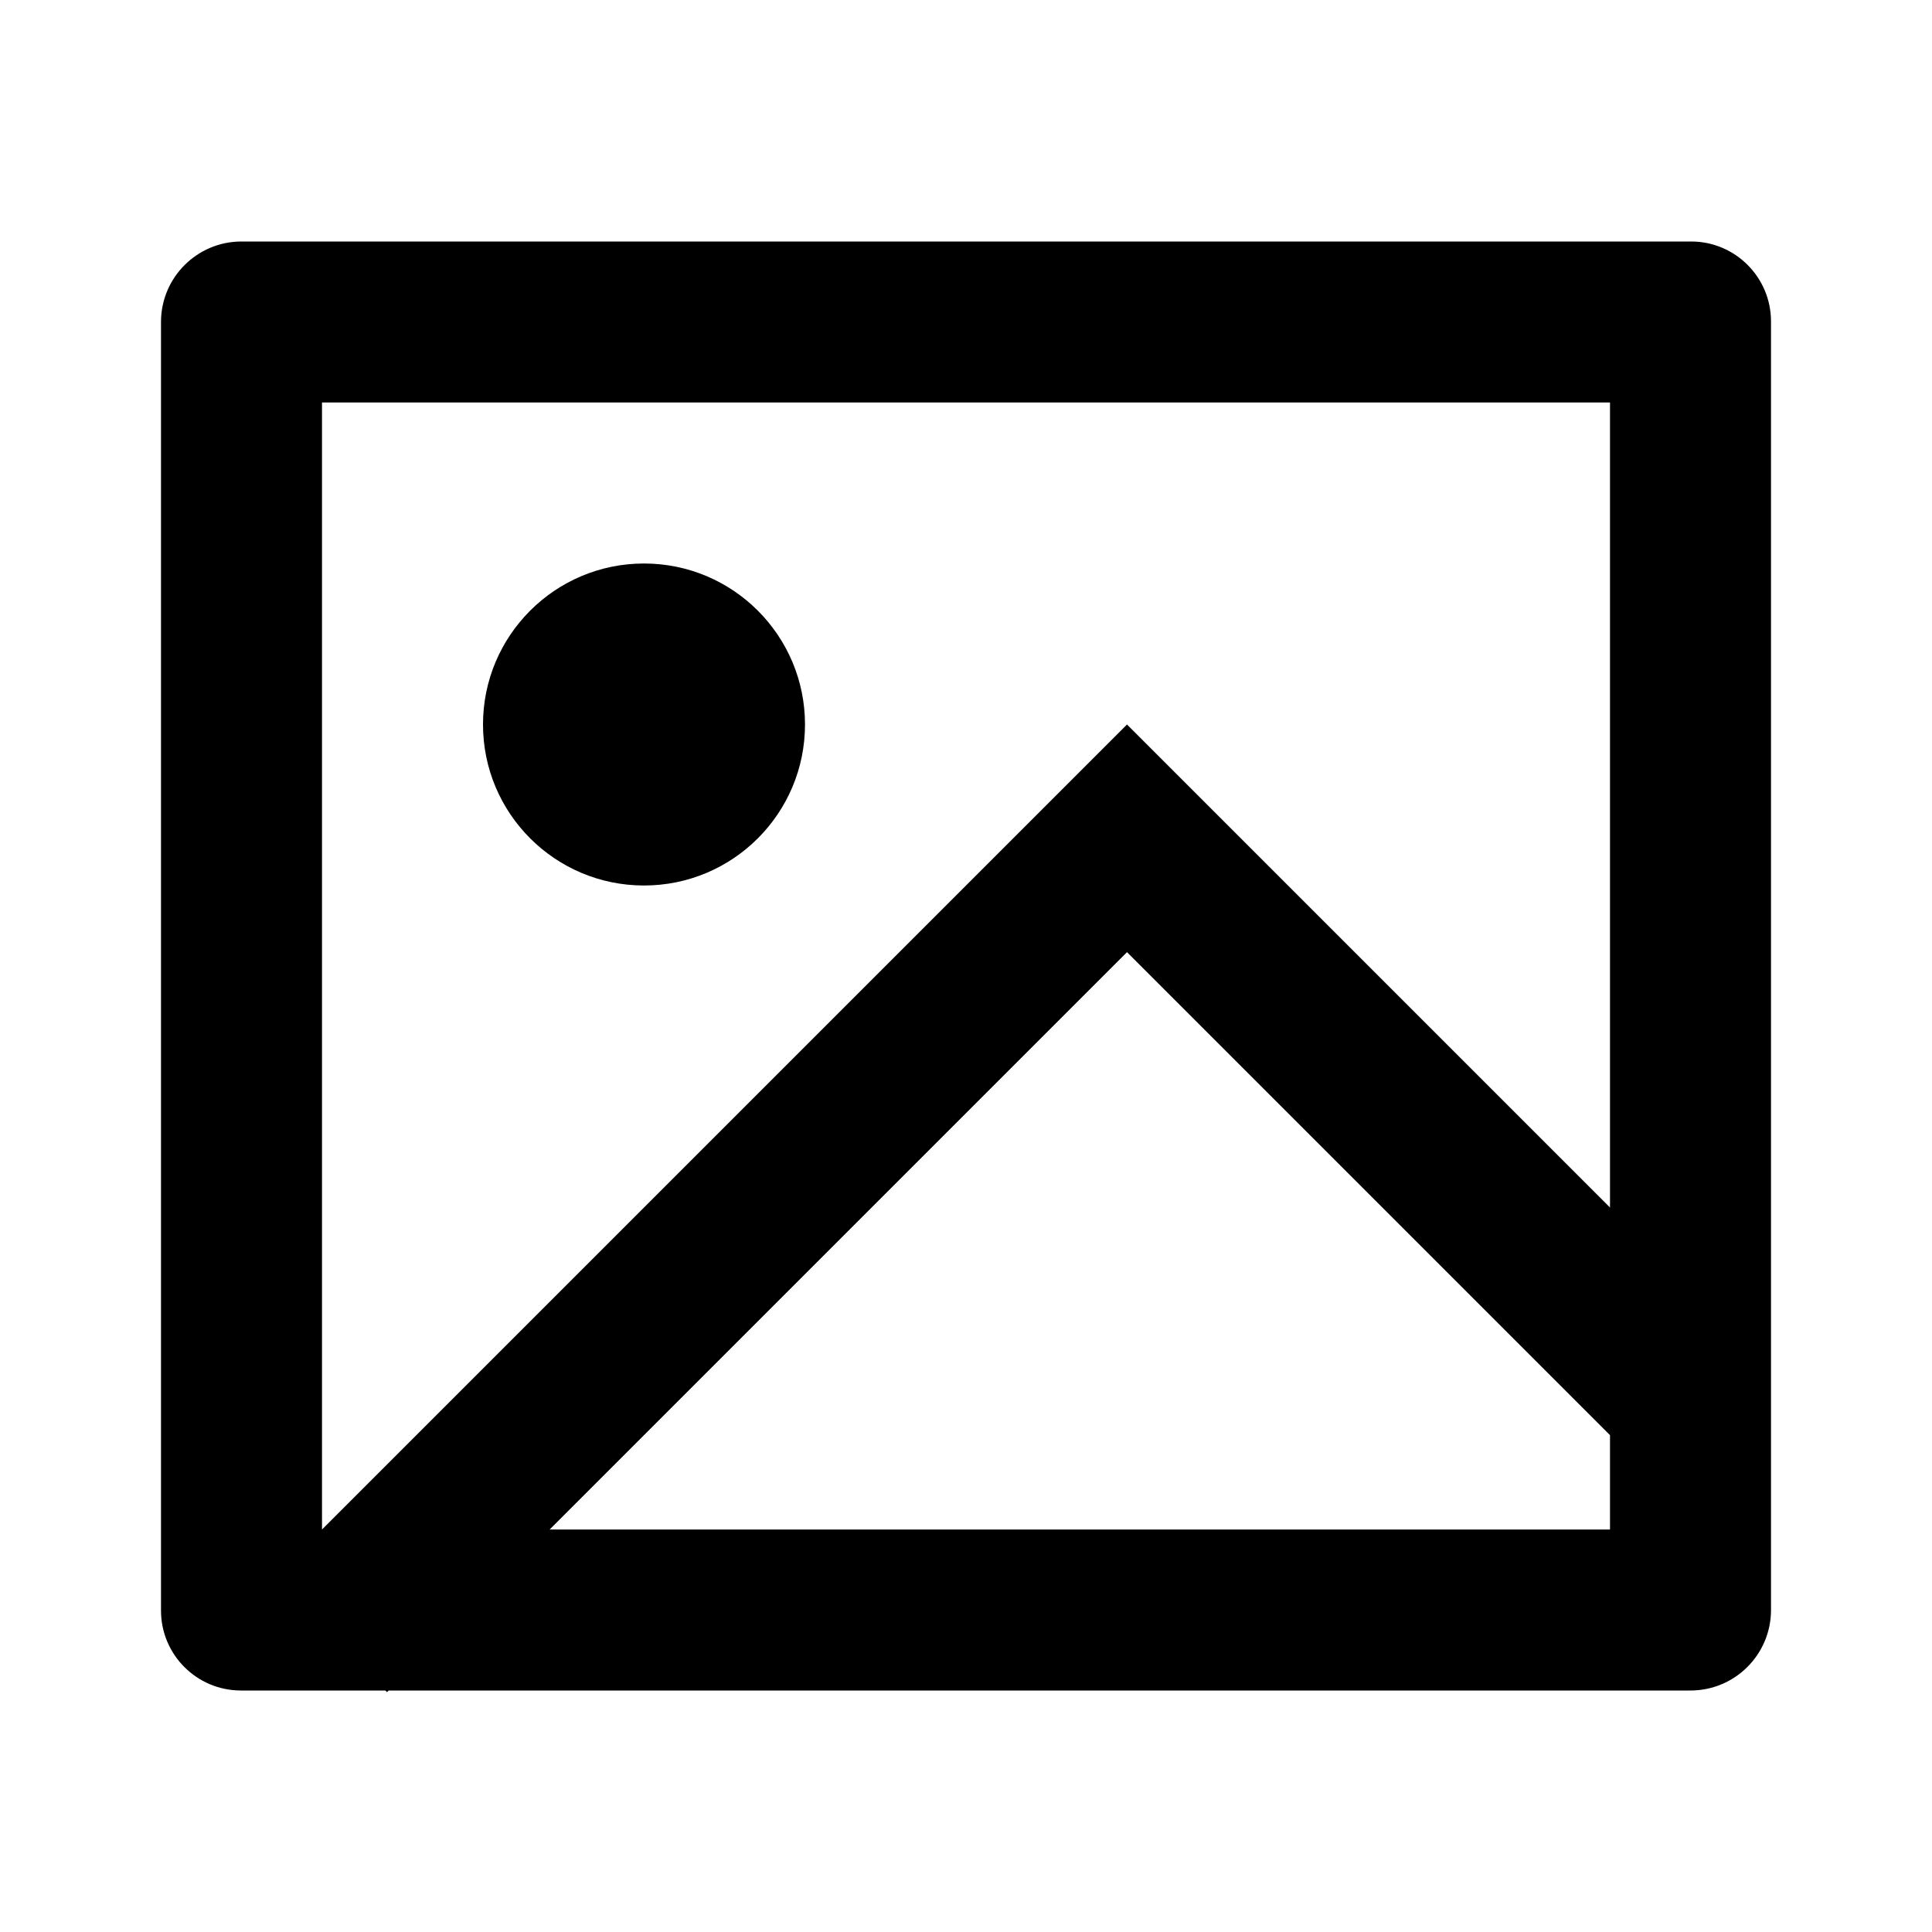
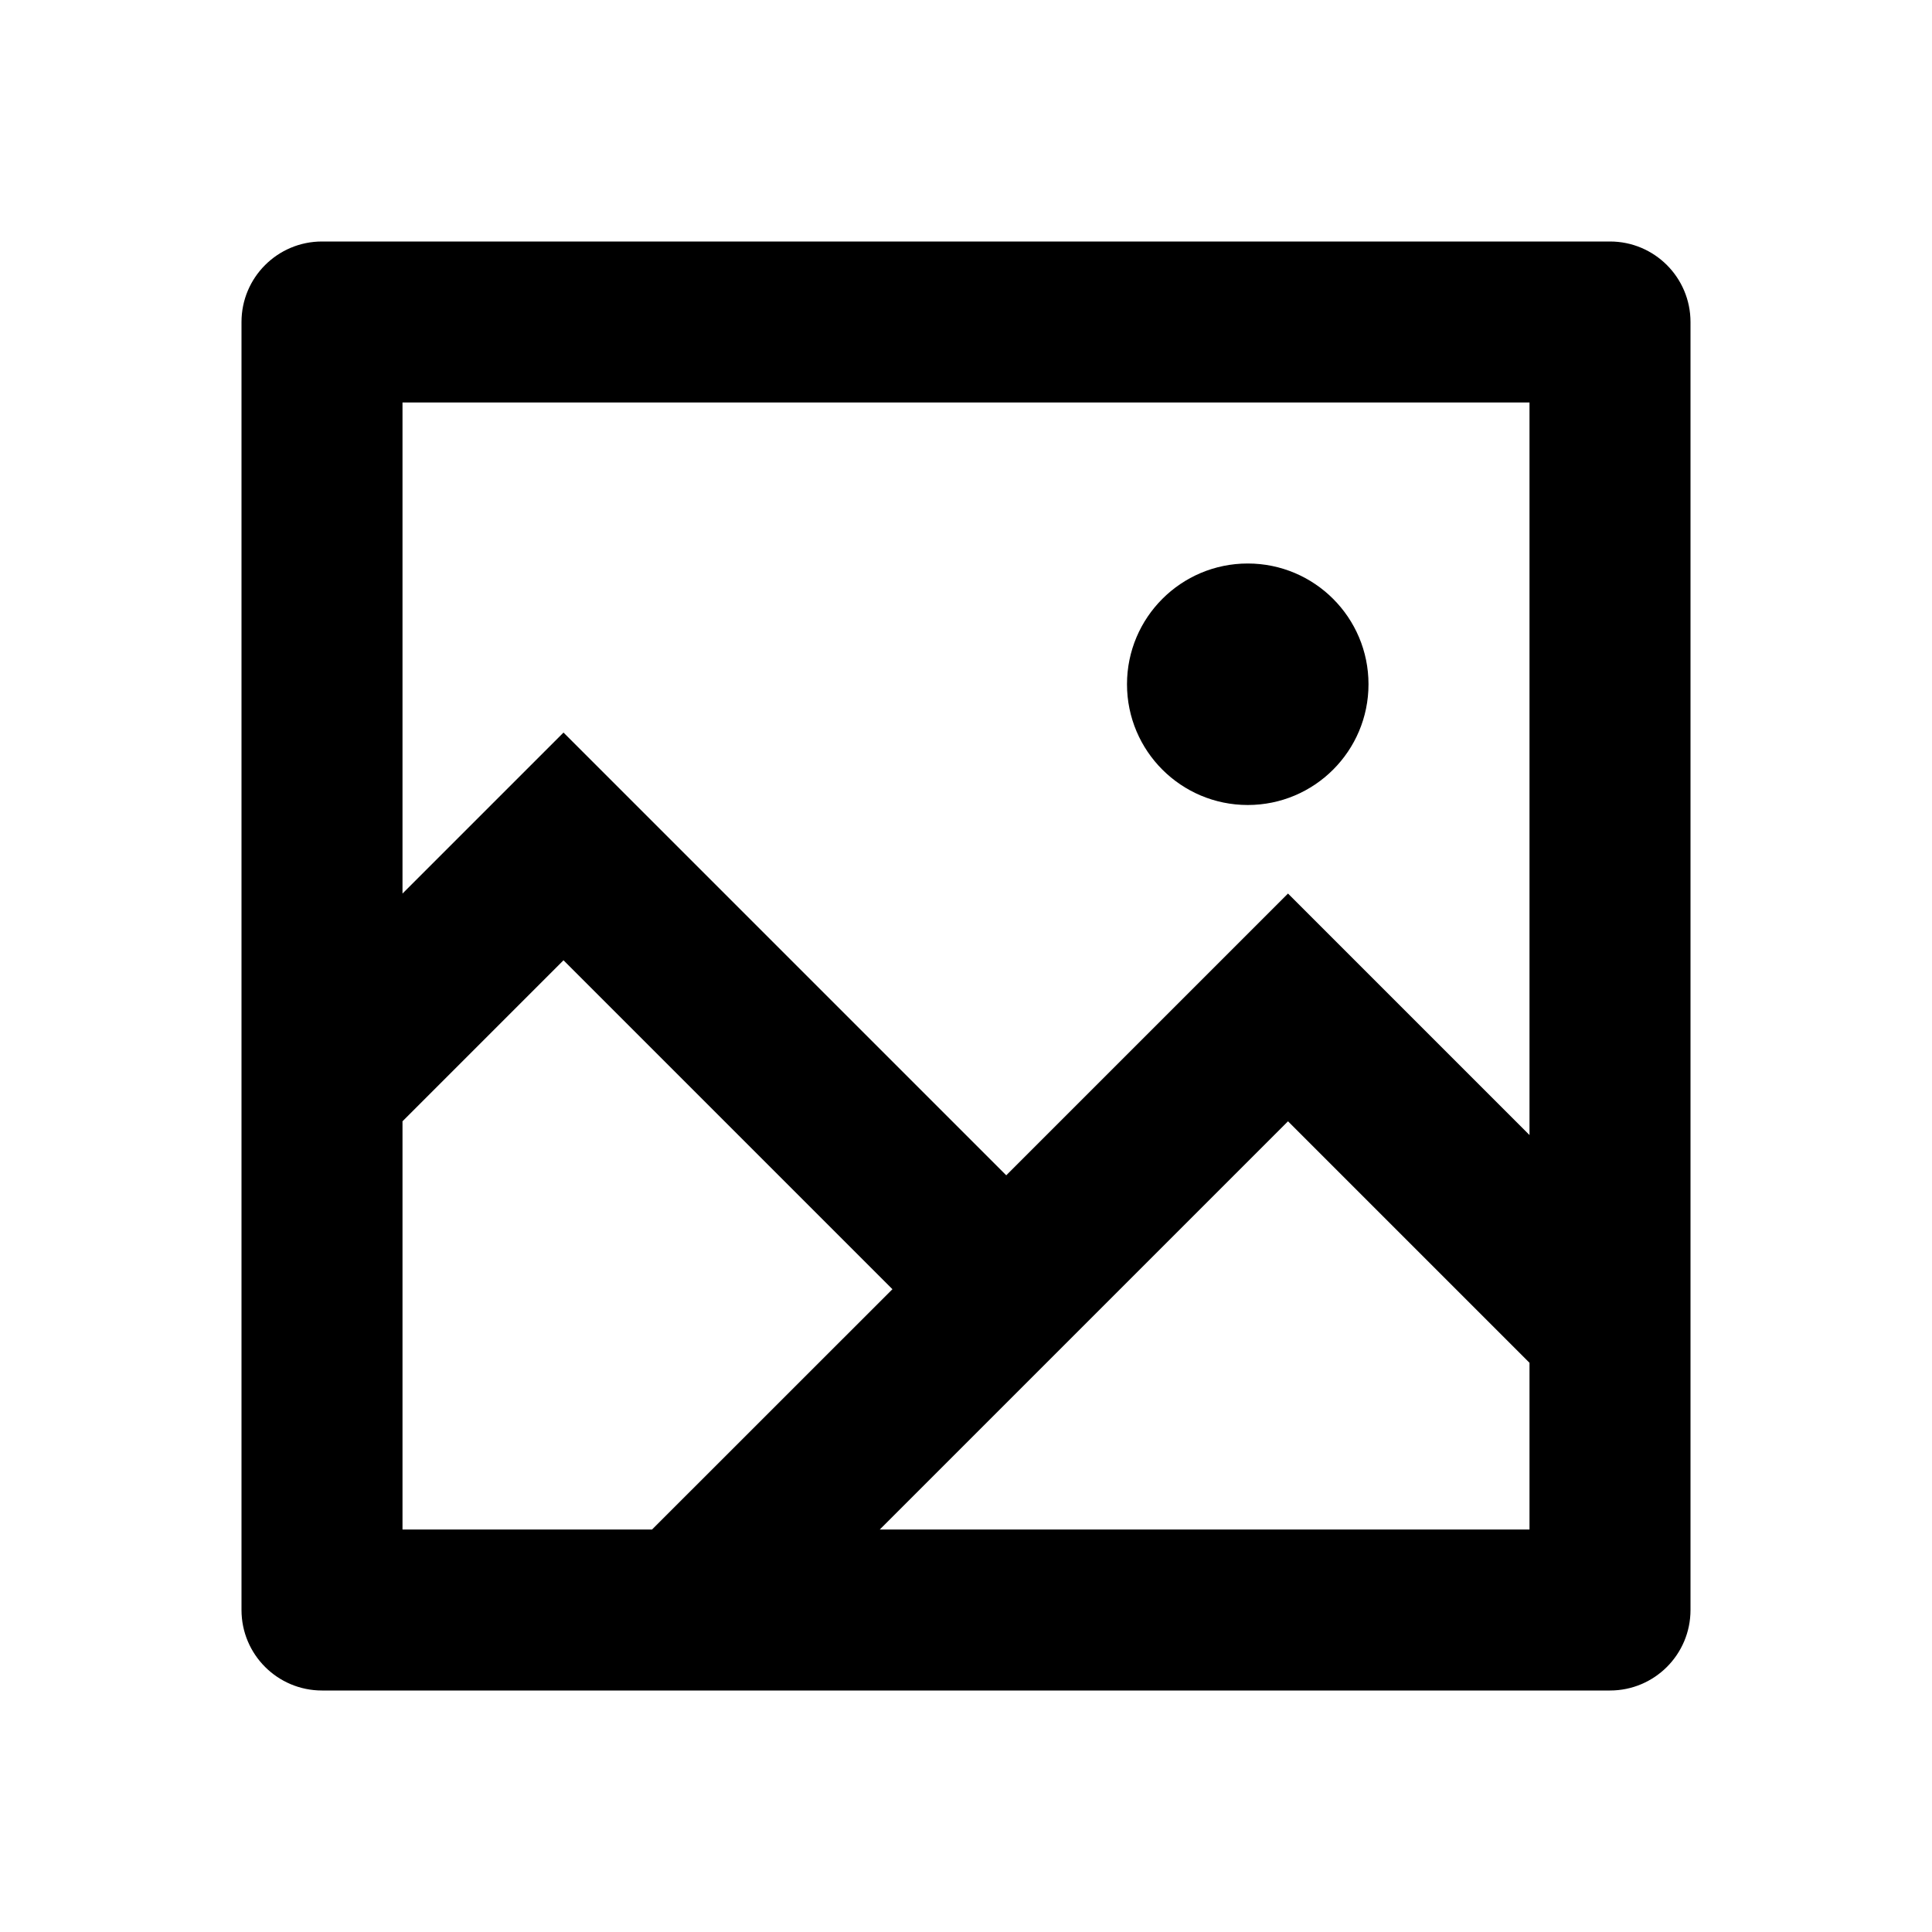
<svg xmlns="http://www.w3.org/2000/svg" viewBox="0 0 24 24">
  <g>
    <path fill="none" d="M0 0h24v24H0z" />
-     <path d="M4.828 21l-.02.02-.021-.02H2.992A.993.993 0 0 1 2 20.007V3.993A1 1 0 0 1 2.992 3h18.016c.548 0 .992.445.992.993v16.014a1 1 0 0 1-.992.993H4.828zM20 15V5H4v14L14 9l6 6zm0 2.828l-6-6L6.828 19H20v-1.172zM8 11a2 2 0 1 1 0-4 2 2 0 0 1 0 4z" />
+     <path d="M5 11.1l2-2 5.5 5.5 3.5-3.5 3 3V5H5v6.1zm0 2.829V19h3.1l2.986-2.985L7 11.929l-2 2zM10.929 19H19v-2.071l-3-3L10.929 19zM4 3h16a1 1 0 0 1 1 1v16a1 1 0 0 1-1 1H4a1 1 0 0 1-1-1V4a1 1 0 0 1 1-1zm11.5 7a1.5 1.5 0 1 1 0-3 1.5 1.5 0 0 1 0 3z" />
  </g>
</svg>
